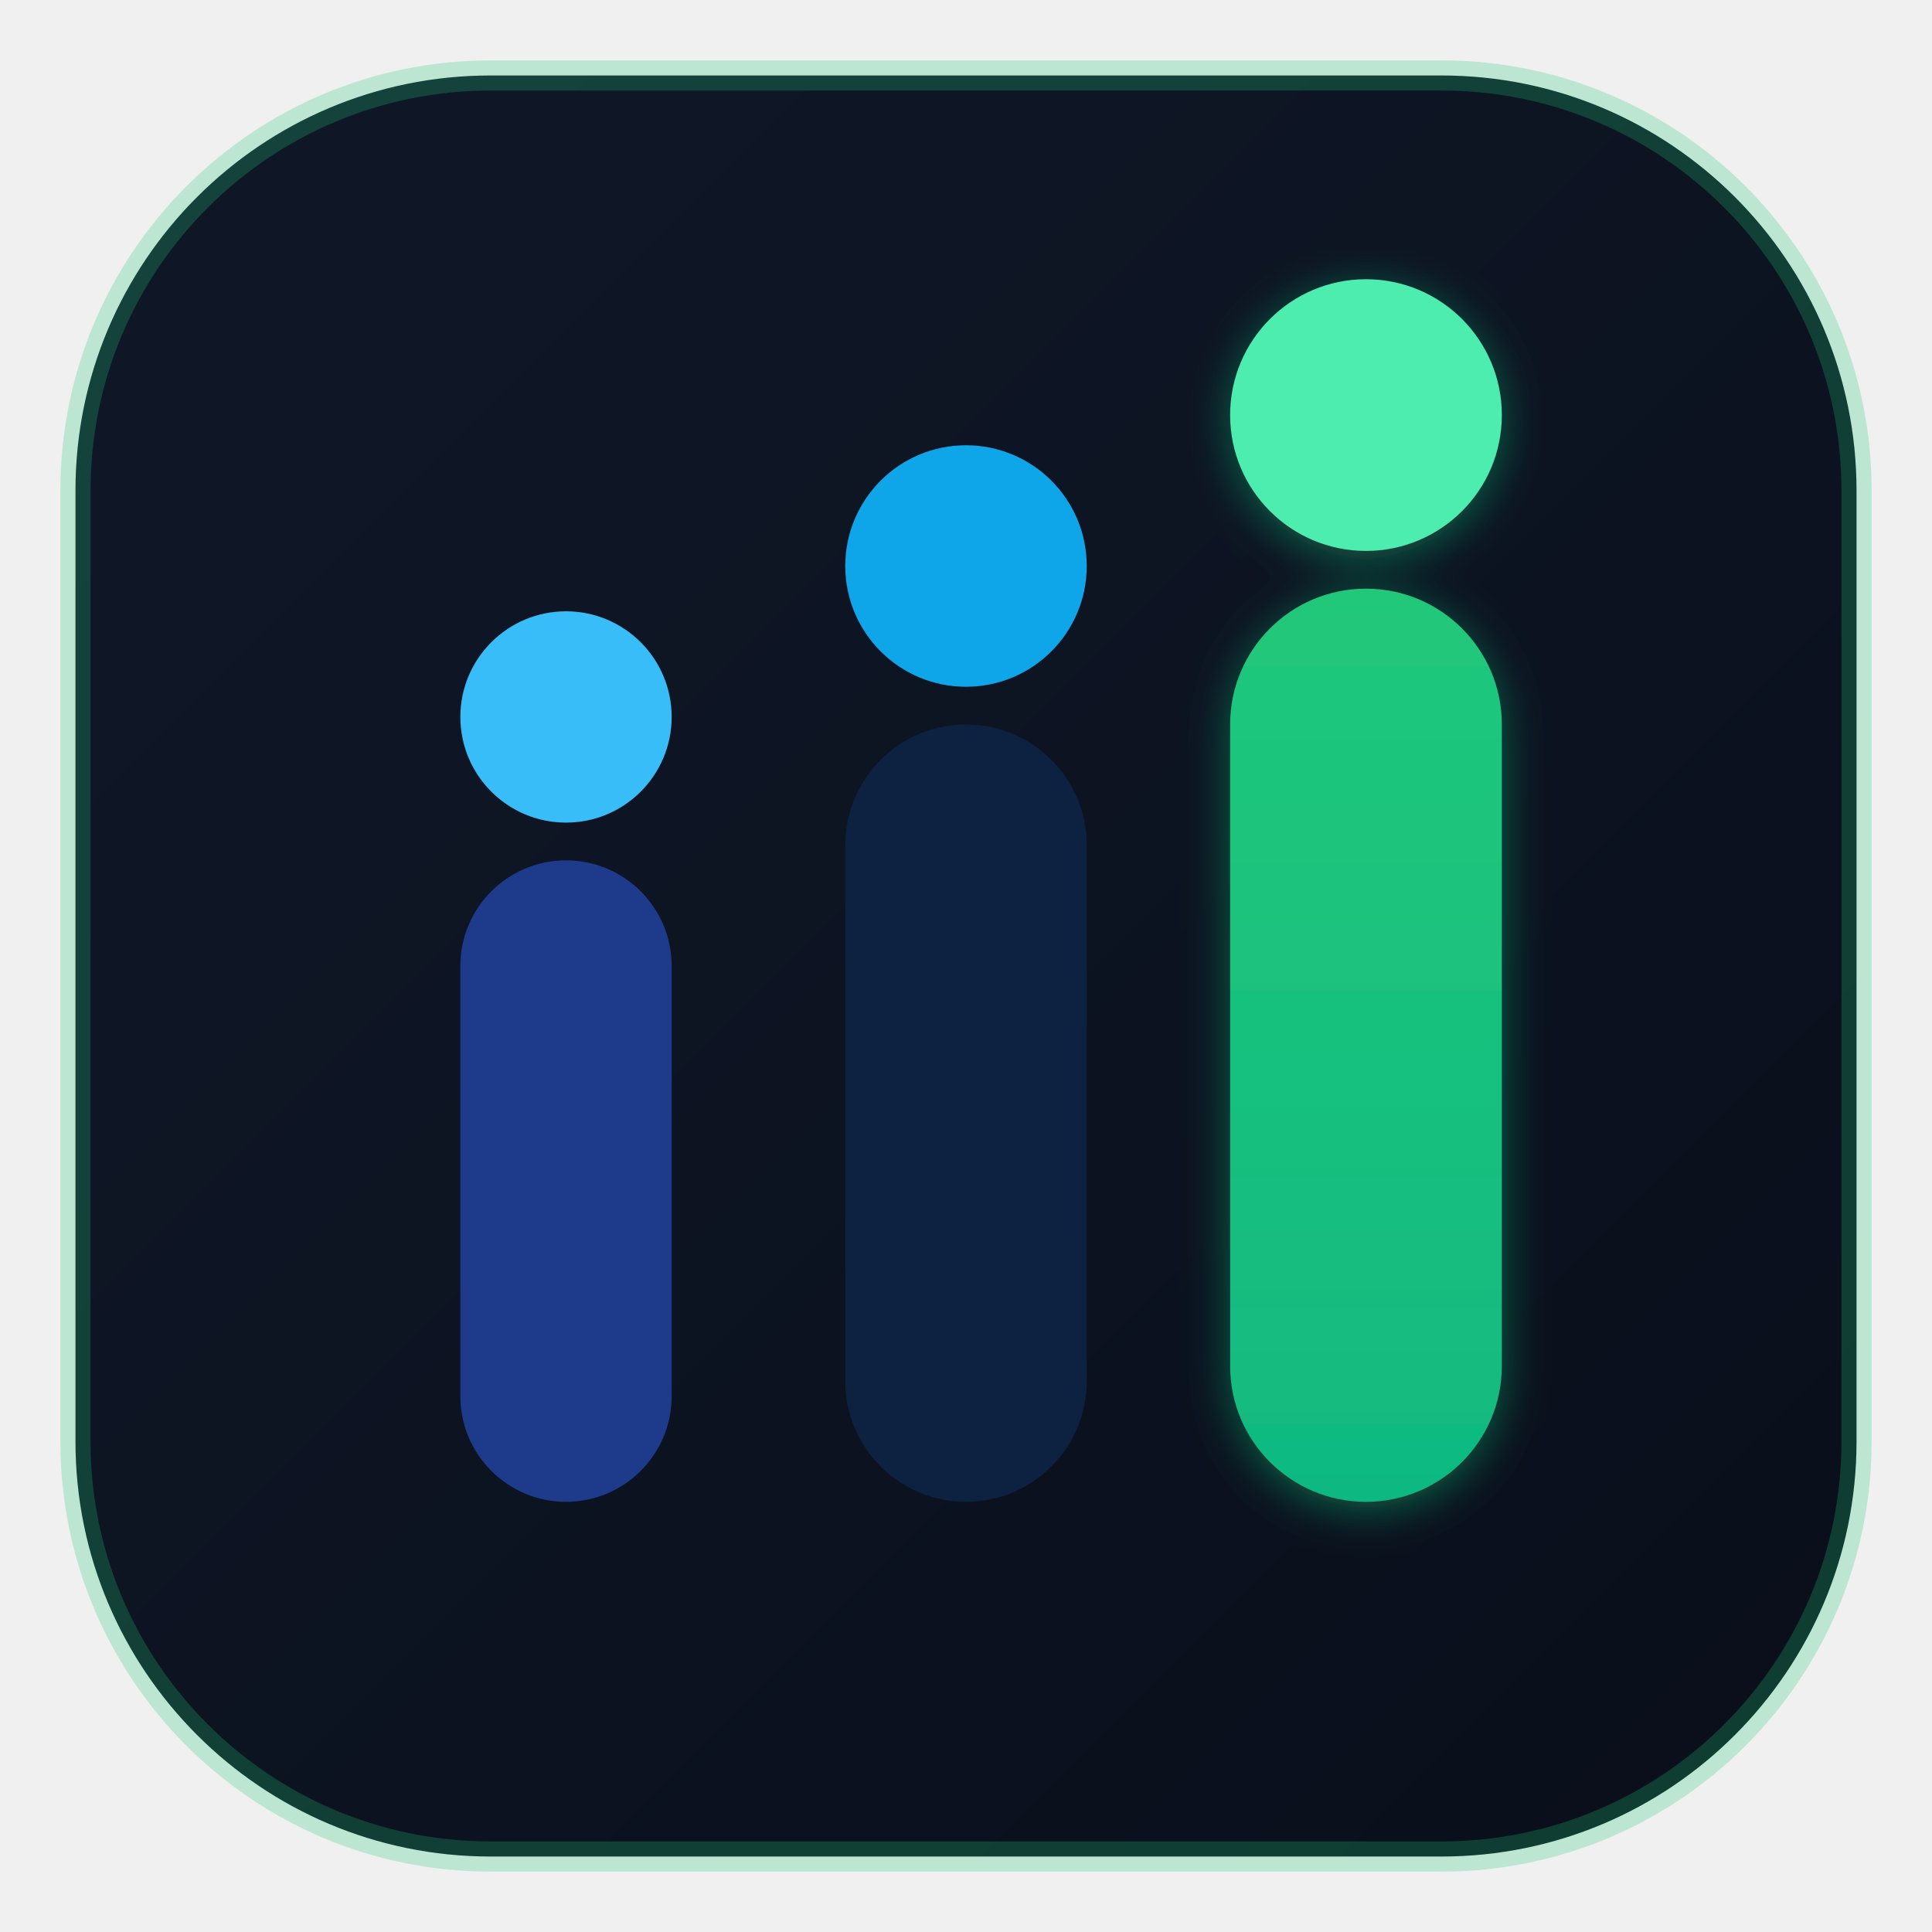
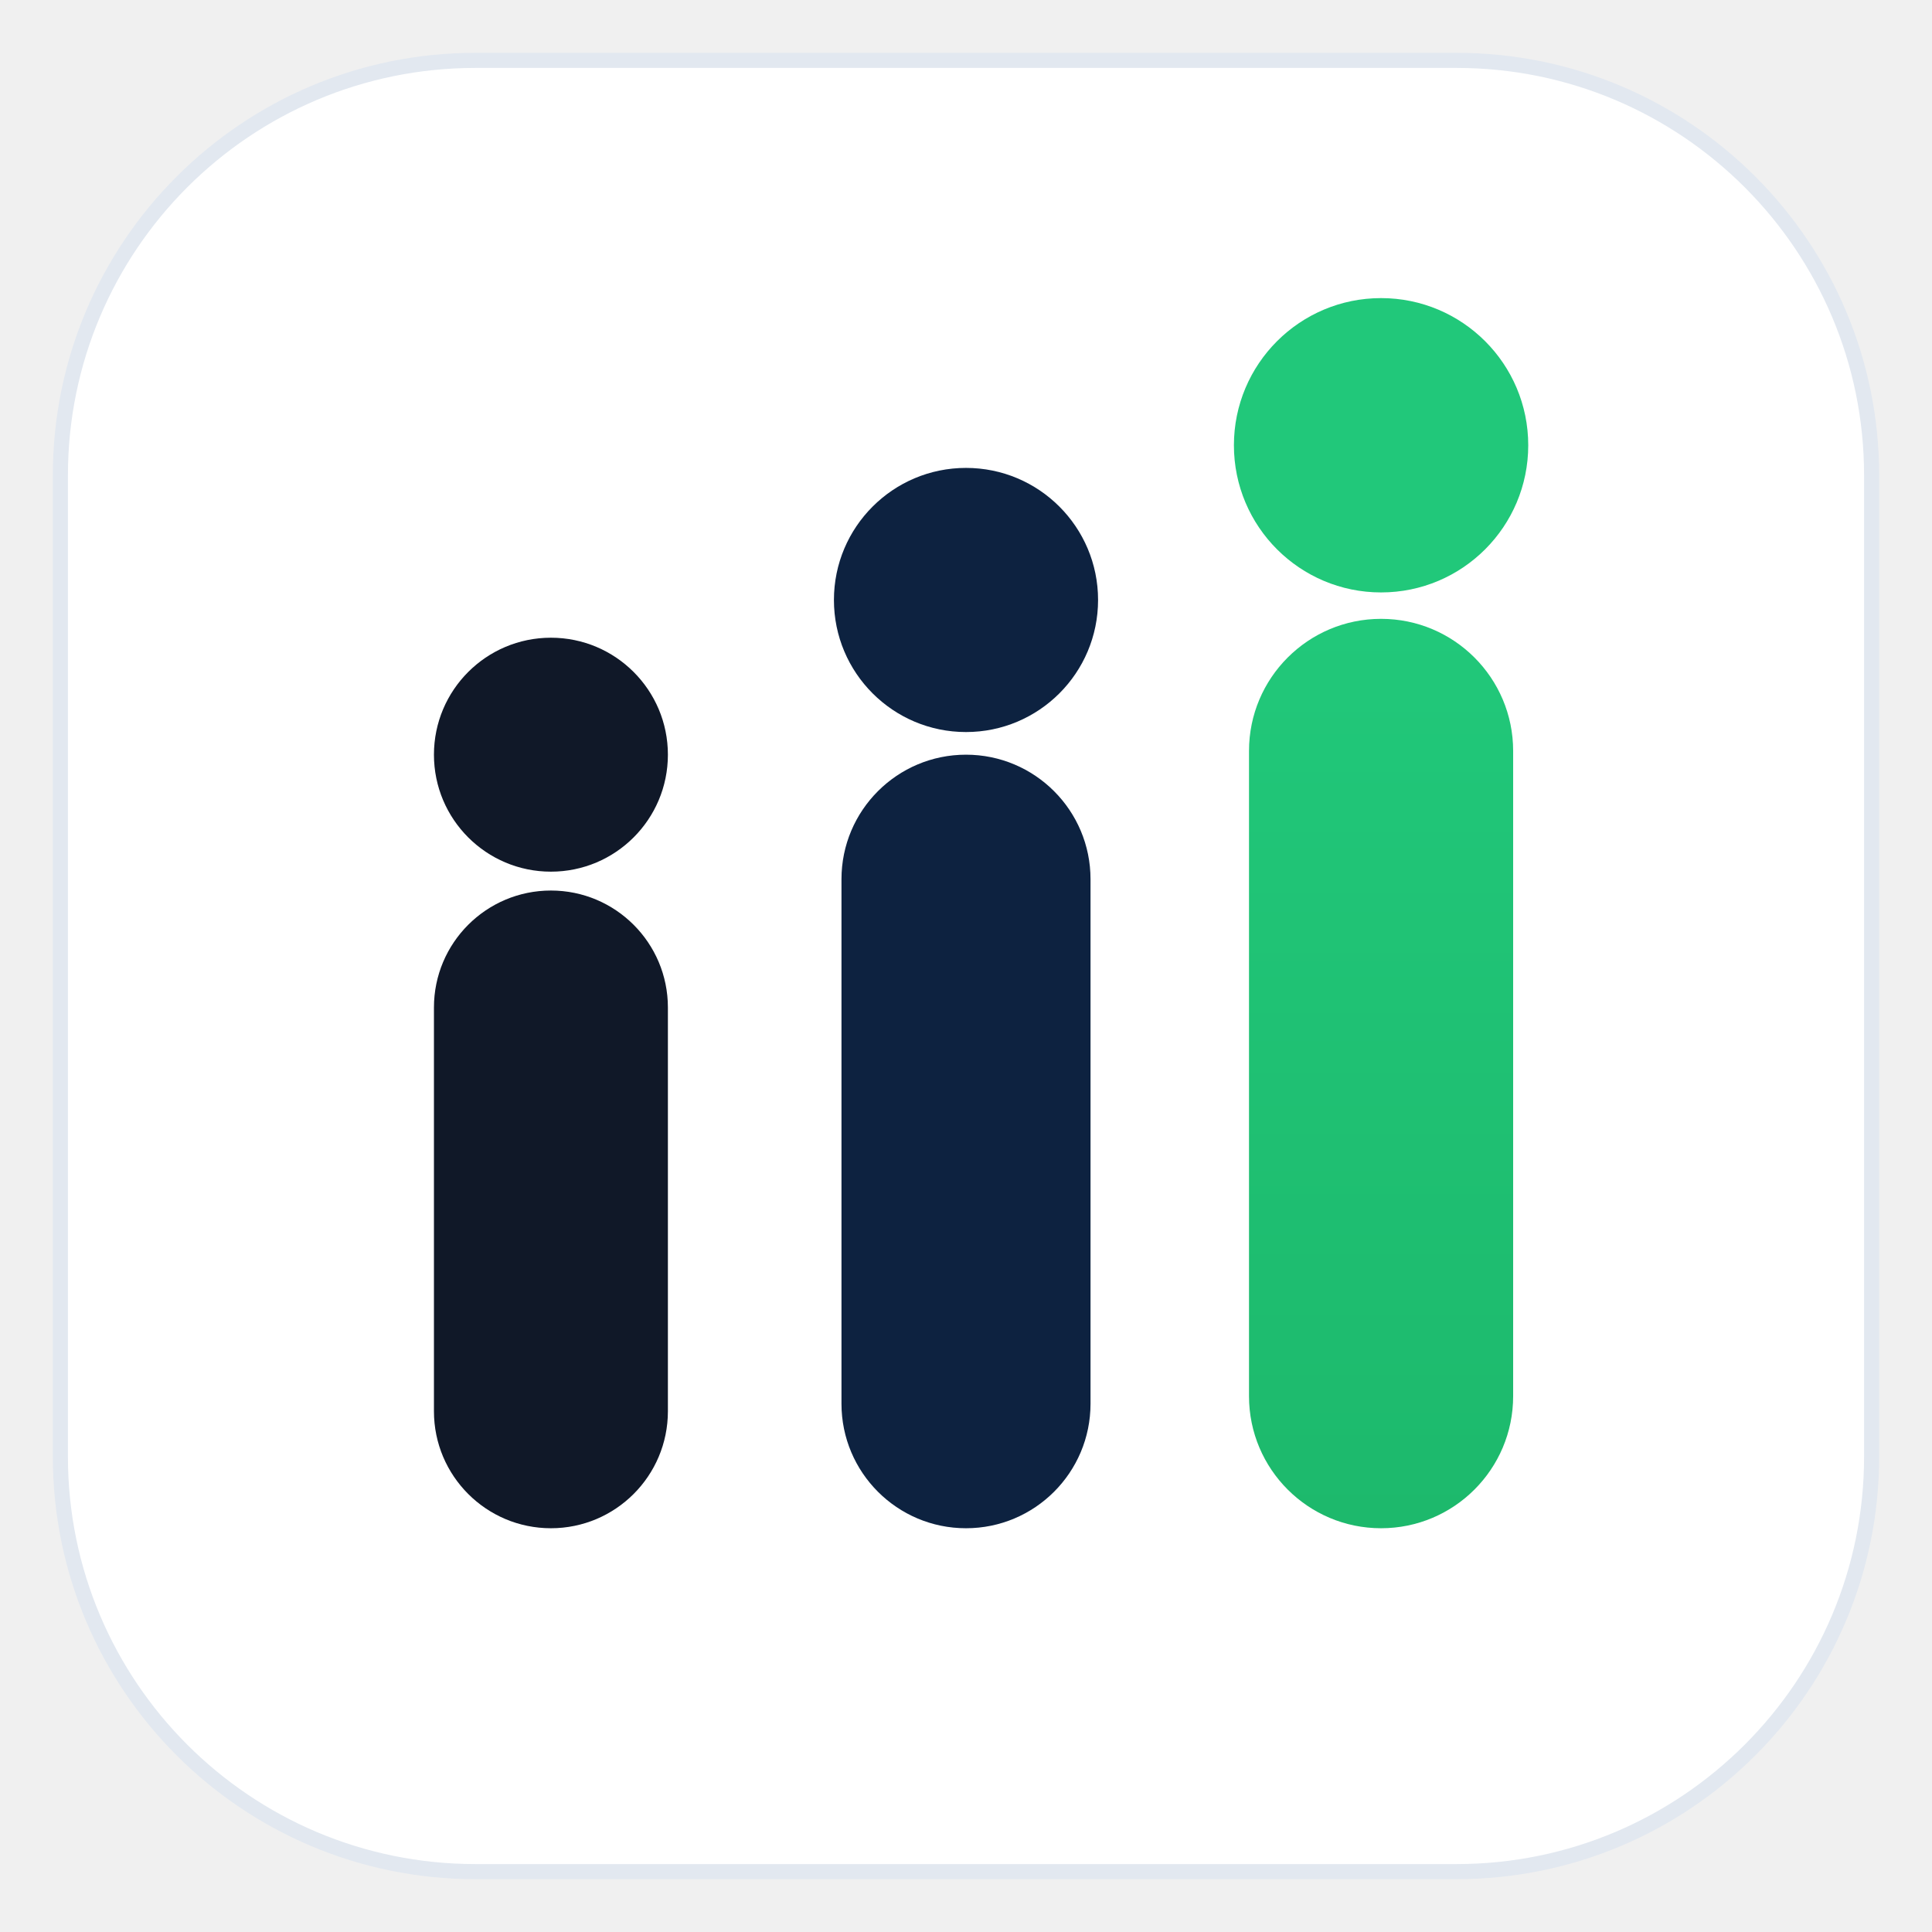
<svg xmlns="http://www.w3.org/2000/svg" viewBox="0 0 512 512" width="512" height="512">
  <defs>
-     <linearGradient id="sqBg" x1="0%" y1="0%" x2="100%" y2="100%">
-       <stop offset="0%" stop-color="#101828" />
-       <stop offset="100%" stop-color="#090E1A" />
-     </linearGradient>
    <linearGradient id="emeraldGrad" x1="0%" y1="100%" x2="0%" y2="0%">
-       <stop offset="0%" stop-color="#10B981" />
+       <stop offset="0%" stop-color="#1DB96C" />
      <stop offset="100%" stop-color="#21C87A" />
    </linearGradient>
-     <filter id="emeraldGlow" x="-20%" y="-20%" width="140%" height="140%">
-       <feDropShadow dx="0" dy="2" stdDeviation="6" flood-color="#21C87A" flood-opacity="0.45" />
-     </filter>
  </defs>
-   <rect x="20" y="20" width="472" height="472" rx="110" fill="url(#sqBg)" stroke="#21C87A" stroke-width="8" stroke-opacity="0.25" />
-   <circle cx="150" cy="190" r="28" fill="#38BDF8" />
-   <rect x="122" y="228" width="56" height="170" rx="28" fill="#1E3A8A" />
-   <circle cx="256" cy="150" r="32" fill="#0EA5E9" />
-   <rect x="224" y="192" width="64" height="206" rx="32" fill="#0D2240" />
-   <g filter="url(#emeraldGlow)">
-     <circle cx="362" cy="110" r="36" fill="#4EEDB0" />
-     <rect x="326" y="156" width="72" height="242" rx="36" fill="url(#emeraldGrad)" />
-   </g>
+   <rect x="16" y="16" width="480" height="480" rx="110" fill="#FFFFFF" stroke="#E2E8F0" stroke-width="4" />
+   <circle cx="146" cy="200" r="31" fill="#101828" />
+   <rect x="115" y="236" width="62" height="169" rx="31" fill="#101828" />
+   <circle cx="256" cy="159" r="35" fill="#0D2240" />
+   <rect x="223" y="200" width="66" height="205" rx="33" fill="#0D2240" />
+   <circle cx="366" cy="118" r="39" fill="#21C87A" />
+   <rect x="331" y="164" width="70" height="241" rx="35" fill="url(#emeraldGrad)" />
</svg>
